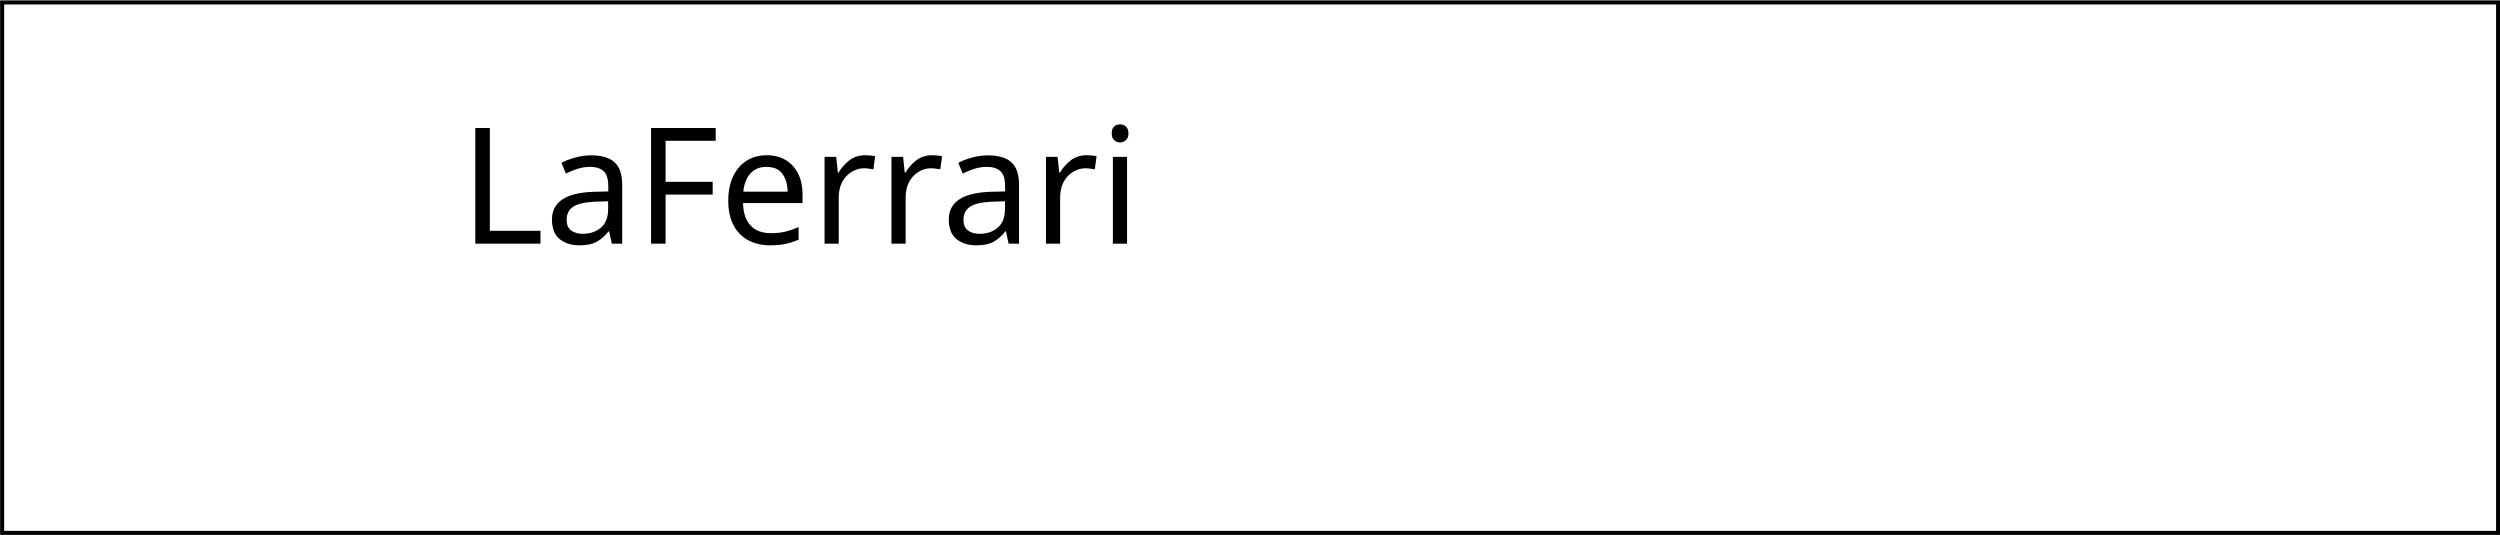
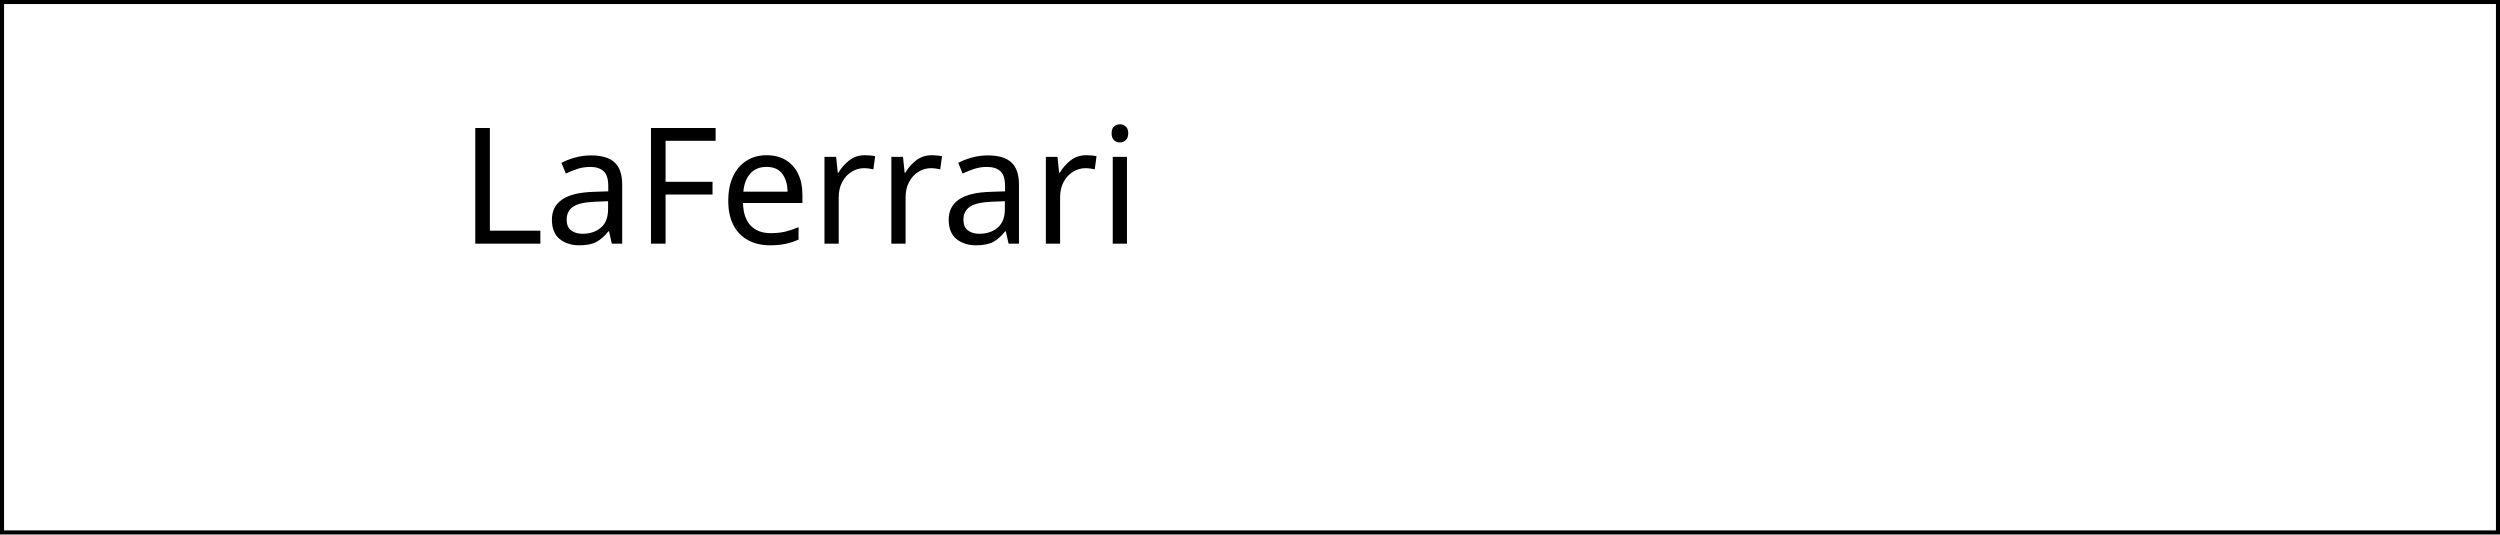
- <svg xmlns="http://www.w3.org/2000/svg" version="1.0" id="Livello_1" x="0px" y="0px" viewBox="0 0 308.7 66" style="enable-background:new 0 0 308.7 66;" xml:space="preserve">
-   <style type="text/css">
- 	.st0{fill:#FFFFFF;stroke:#000000;stroke-width:0.5;stroke-miterlimit:10;}
- 	.st1{font-family:'MyriadPro-Regular';}
- 	.st2{font-size:20px;}
- </style>
+ <svg xmlns="http://www.w3.org/2000/svg" version="1.1" width="308.733" height="66" viewBox="0,0,308.733,66">
  <g transform="translate(-85.63379,-147)">
-     <g>
-       <path class="st0" d="M85.9,212.8v-65.5h308.2v65.5H85.9z" />
-       <text transform="matrix(1 0 0 1 142.3877 177.0898)" class="st1 st2">LaFerrari</text>
+     <g stroke-miterlimit="10">
+       <path d="M85.884,212.75v-65.5h308.233v65.5z" fill="#ffffff" stroke="#000000" stroke-width="0.5" />
+       <text transform="translate(142.3879,177.0898) scale(0.5,0.5)" font-size="40" xml:space="preserve" fill="#000000" stroke="none" stroke-width="1" font-family="Sans Serif" font-weight="normal" text-anchor="start">
+         <tspan x="0" dy="0">LaFerrari</tspan>
+       </text>
    </g>
  </g>
</svg>
